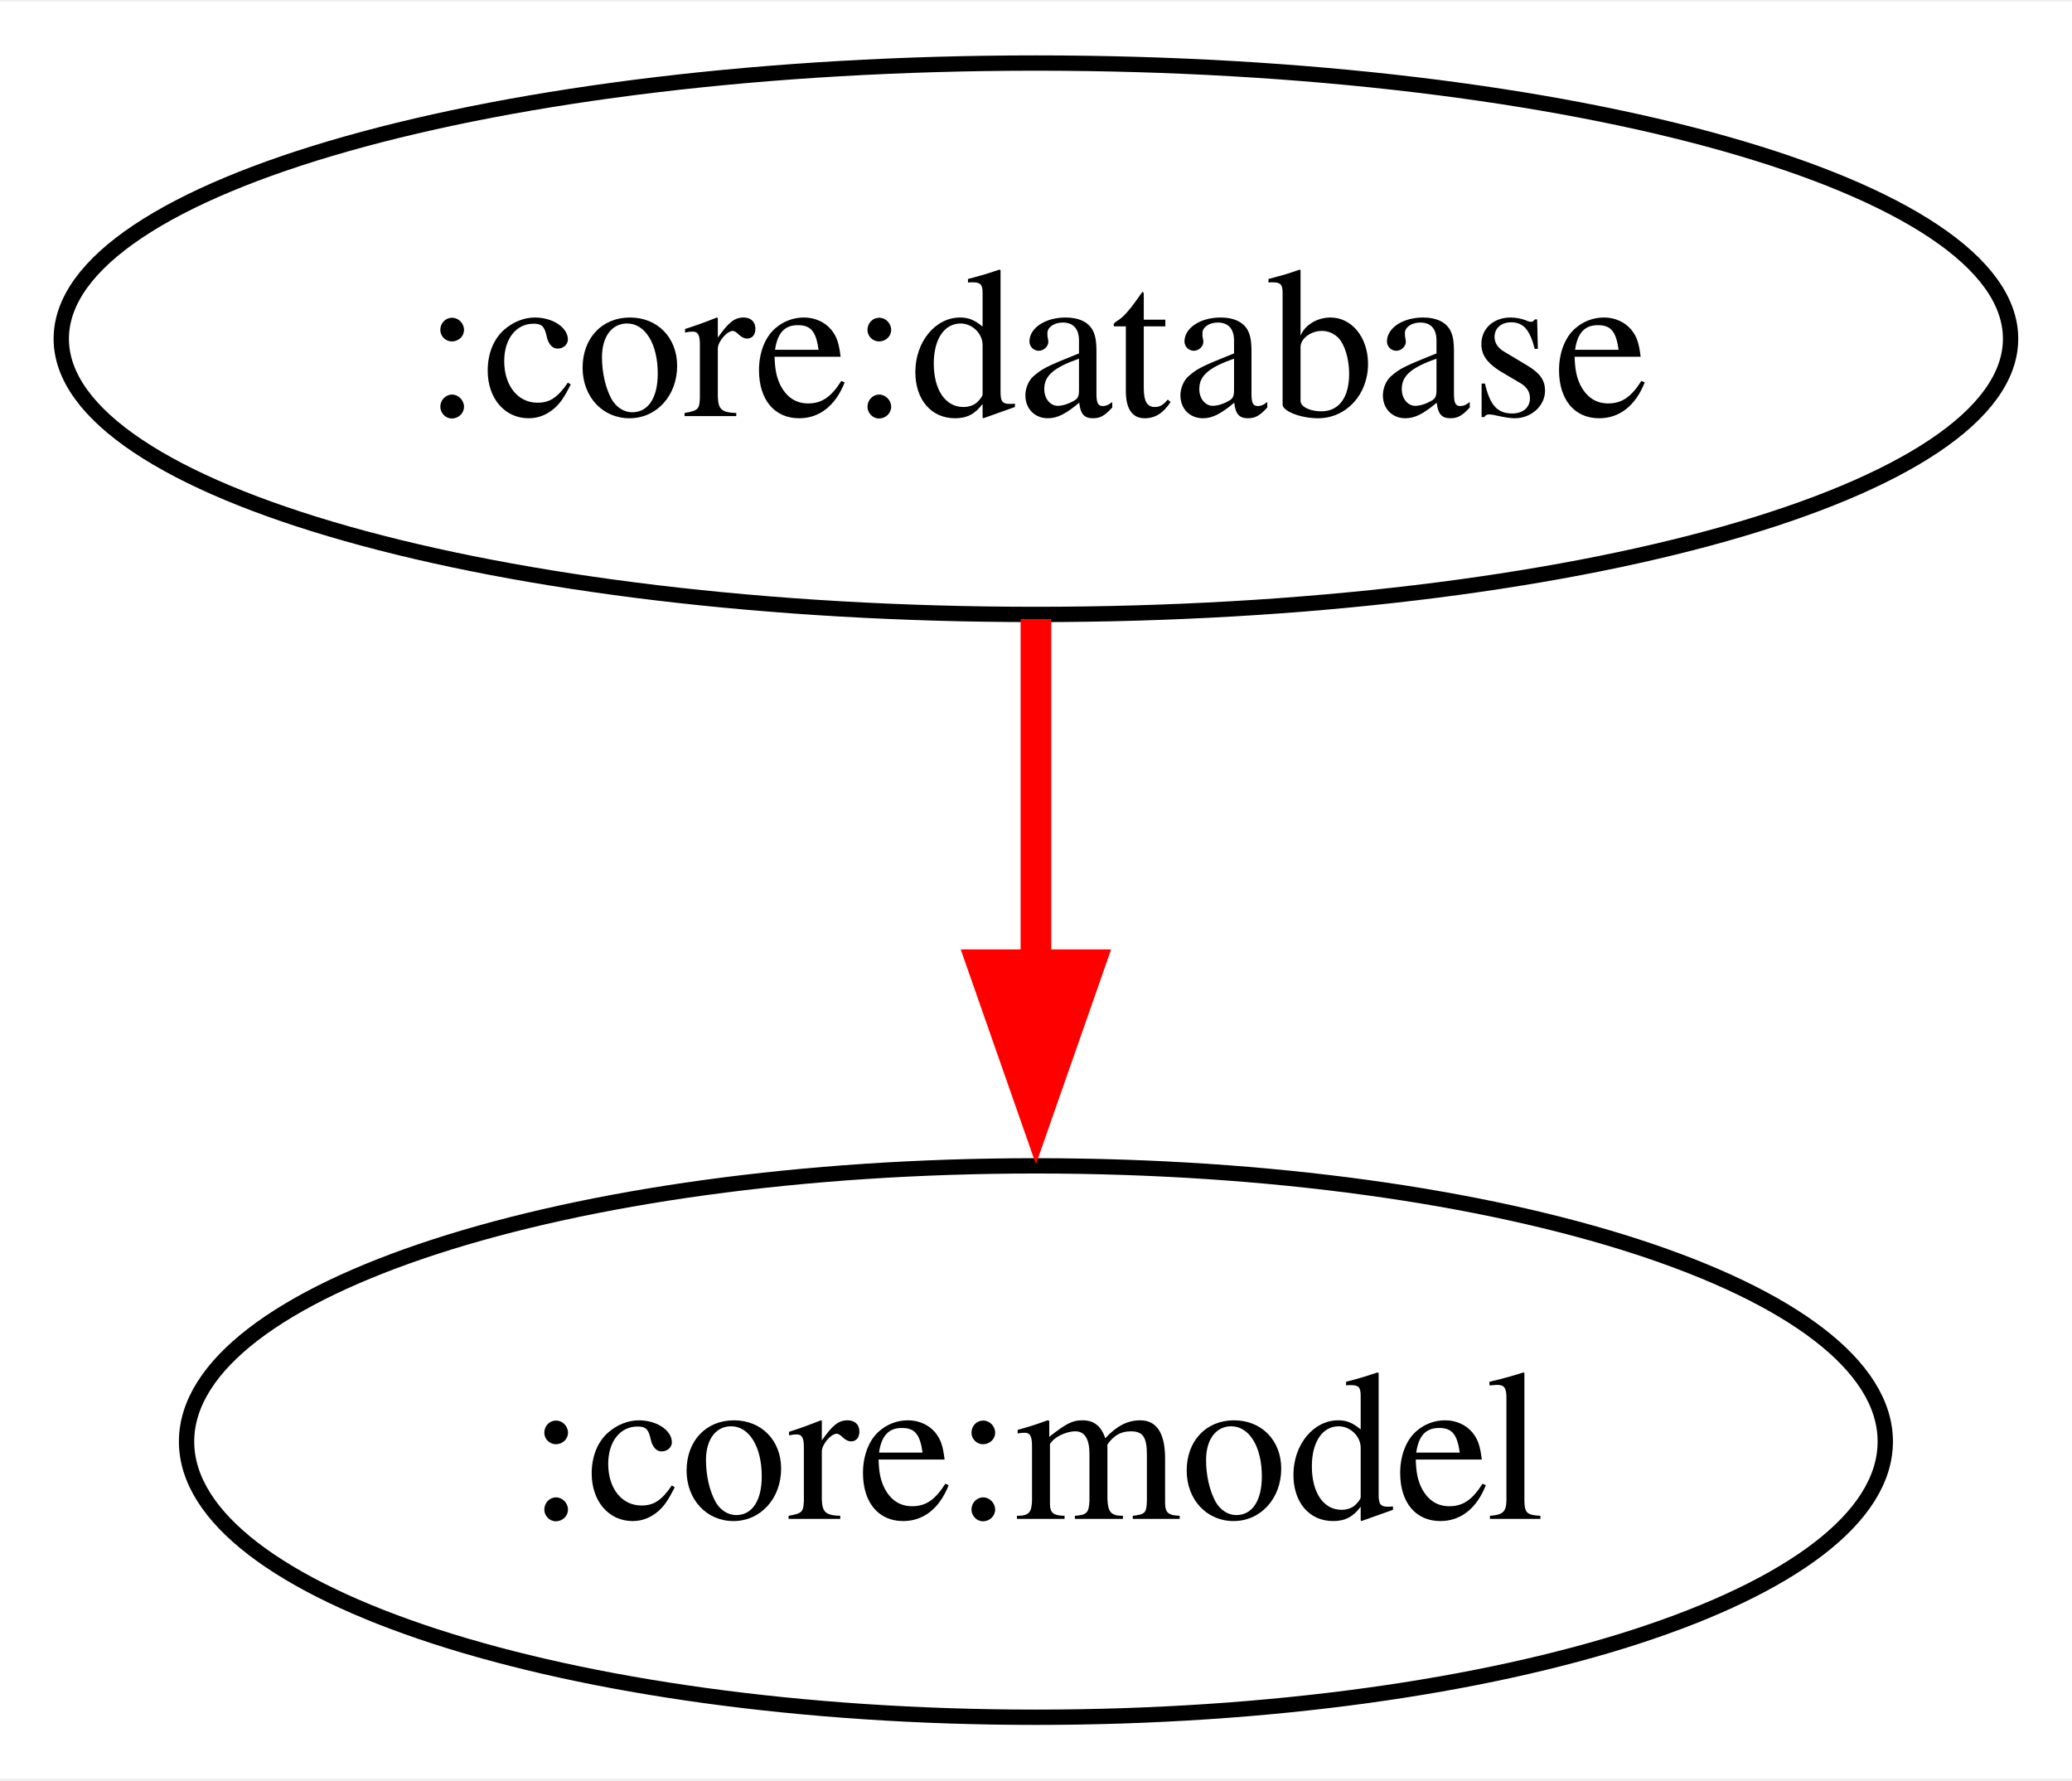
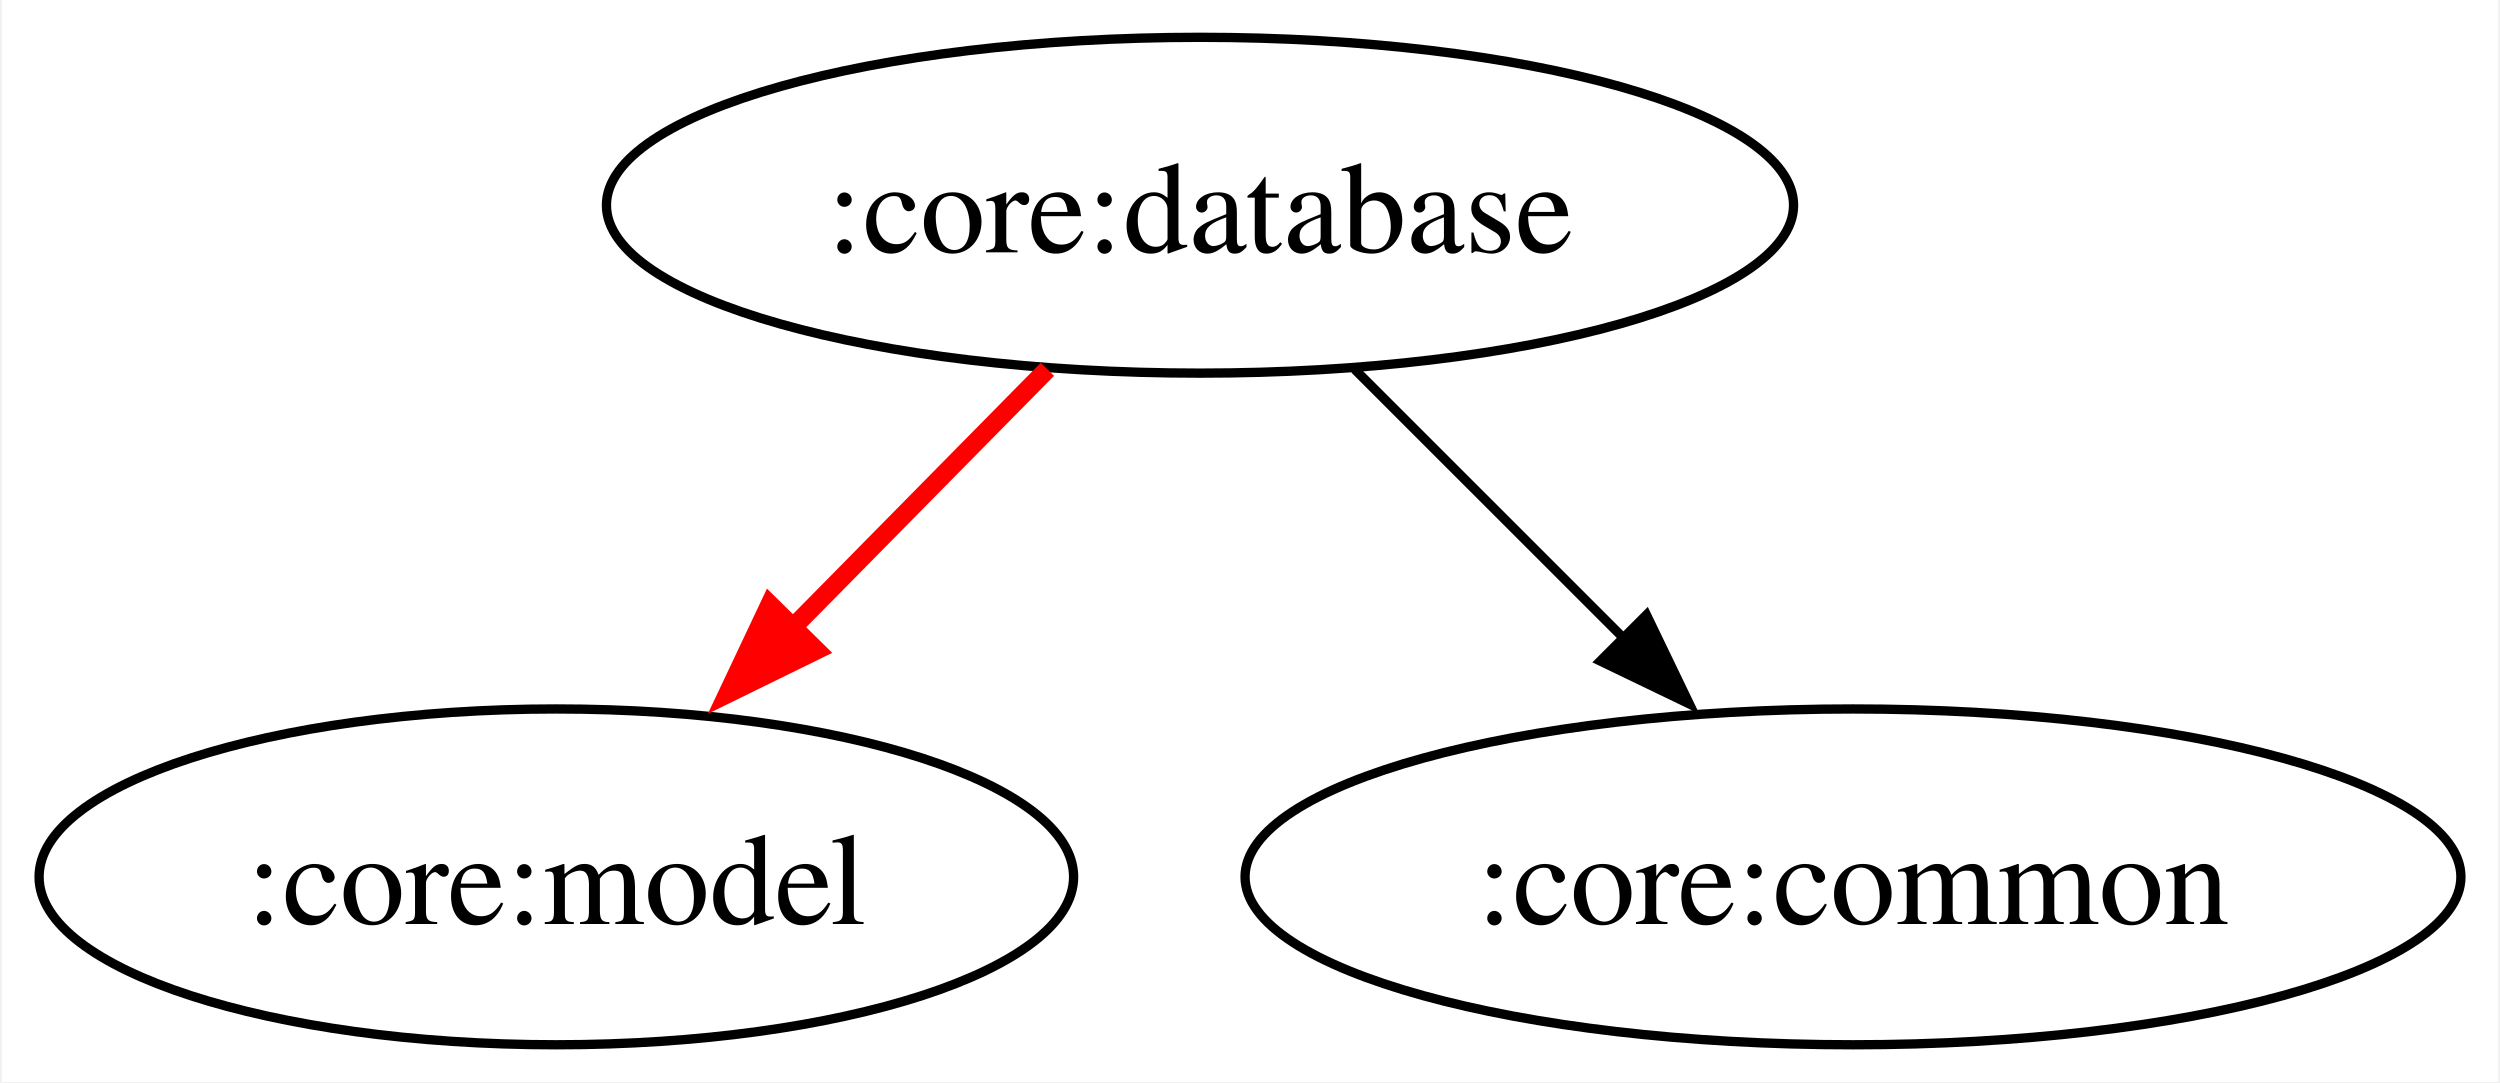
- <svg xmlns="http://www.w3.org/2000/svg" width="180" height="116pt" viewBox="0 0 135.27 116">
+ <svg xmlns="http://www.w3.org/2000/svg" width="268pt" height="116pt" viewBox="0 0 267.62 116">
  <g class="graph">
-     <path fill="#fff" d="M0 116V0h135.27v116z" />
+     <path fill="#fff" d="M0 116V0h267.62v116z" />
    <g class="node" transform="translate(4 112)">
-       <ellipse cx="63.63" cy="-90" fill="none" stroke="#000" rx="63.63" ry="18" />
-       <text x="63.63" y="-84.95" font-family="Times,serif" font-size="14" text-anchor="middle">:core:database</text>
+       <ellipse cx="124.45" cy="-90" fill="none" stroke="#000" rx="63.63" ry="18" />
+       <text x="124.45" y="-84.95" font-family="Times,serif" font-size="14" text-anchor="middle">:core:database</text>
    </g>
    <g class="node" transform="translate(4 112)">
-       <ellipse cx="63.63" cy="-18" fill="none" stroke="#000" rx="55.45" ry="18" />
-       <text x="63.63" y="-12.95" font-family="Times,serif" font-size="14" text-anchor="middle">:core:model</text>
+       <ellipse cx="55.45" cy="-18" fill="none" stroke="#000" rx="55.45" ry="18" />
+       <text x="55.45" y="-12.95" font-family="Times,serif" font-size="14" text-anchor="middle">:core:model</text>
    </g>
    <g stroke="red" stroke-width="2" class="edge">
-       <path fill="none" d="M67.63 40.3v24.16" />
-       <path fill="red" d="m71.13 62.87-3.5 10-3.5-10z" />
+       <path fill="none" d="M112.09 39.59c-8.5 8.63-19.07 19.35-28.5 28.91" />
+       <path fill="red" d="m87.32 69.71-9.51 4.66 4.52-9.57z" />
+     </g>
+     <g class="node" transform="translate(4 112)">
+       <ellipse cx="194.45" cy="-18" fill="none" stroke="#000" rx="65.17" ry="18" />
+       <text x="194.45" y="-12.95" font-family="Times,serif" font-size="14" text-anchor="middle">:core:common</text>
+     </g>
+     <g stroke="#000" class="edge">
+       <path fill="none" d="M145.03 39.59c8.64 8.63 19.35 19.35 28.92 28.91" />
+       <path d="m176.31 65.91 4.6 9.55-9.55-4.6z" />
    </g>
  </g>
</svg>
